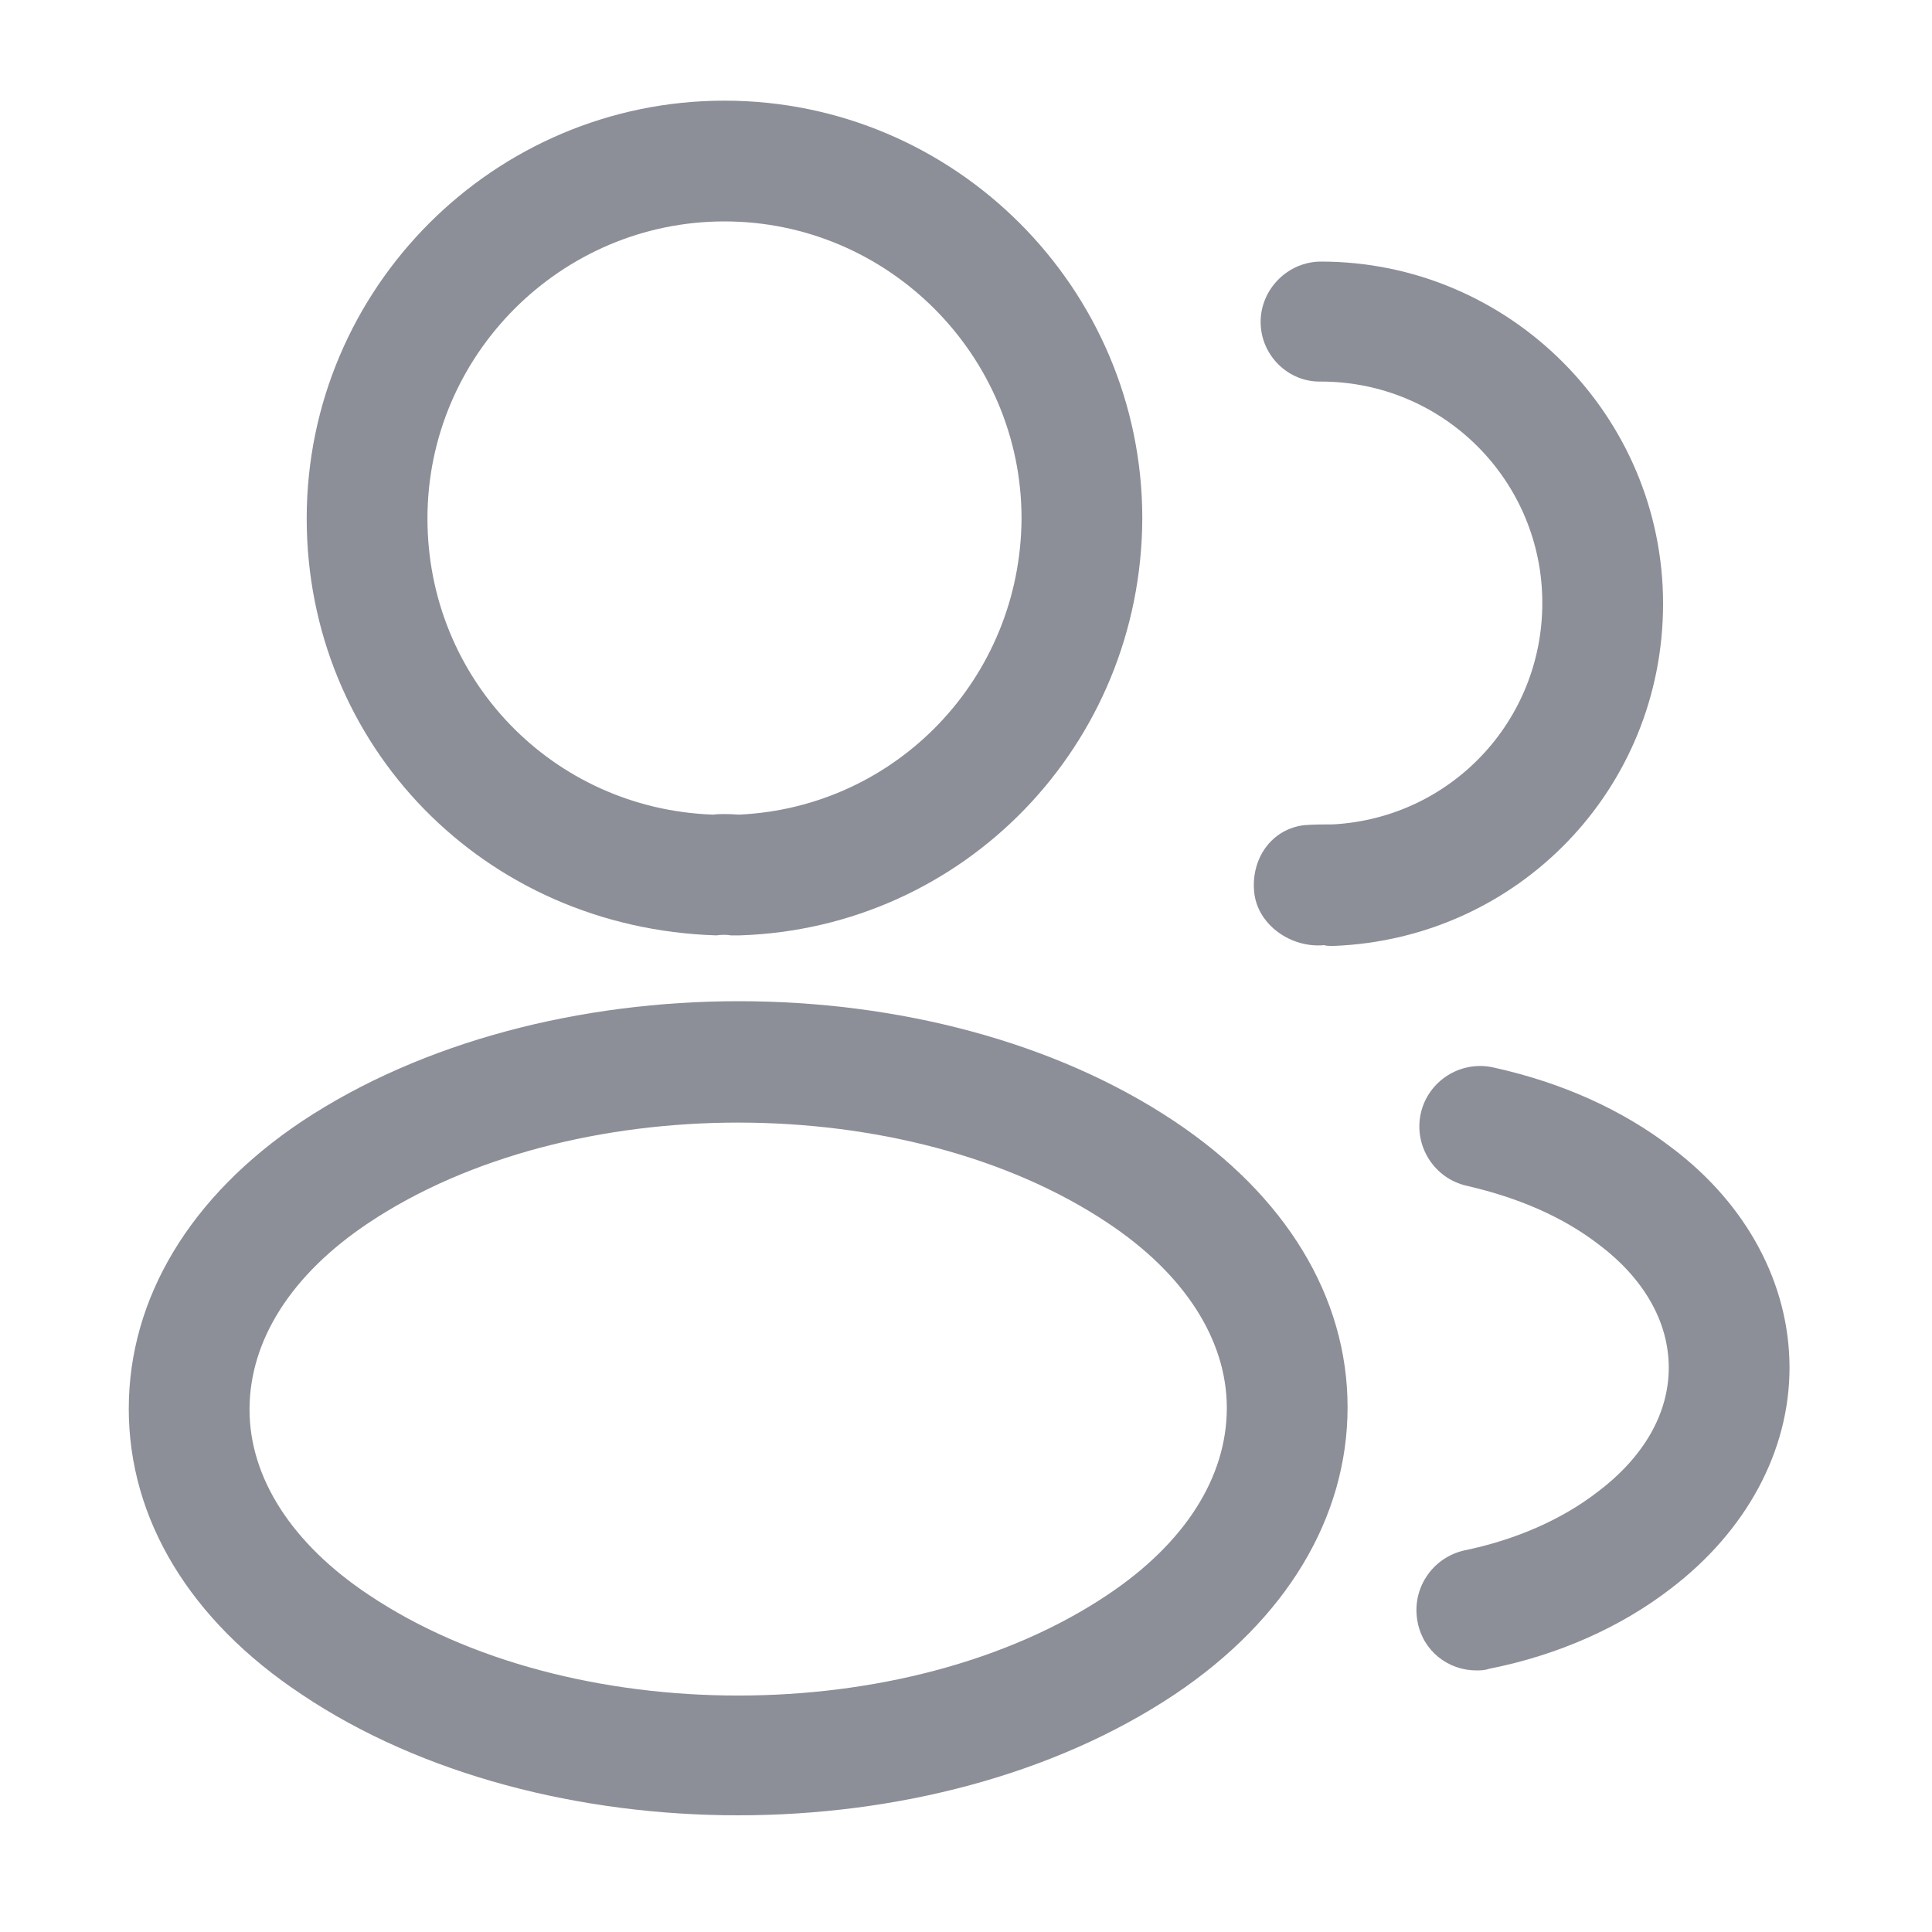
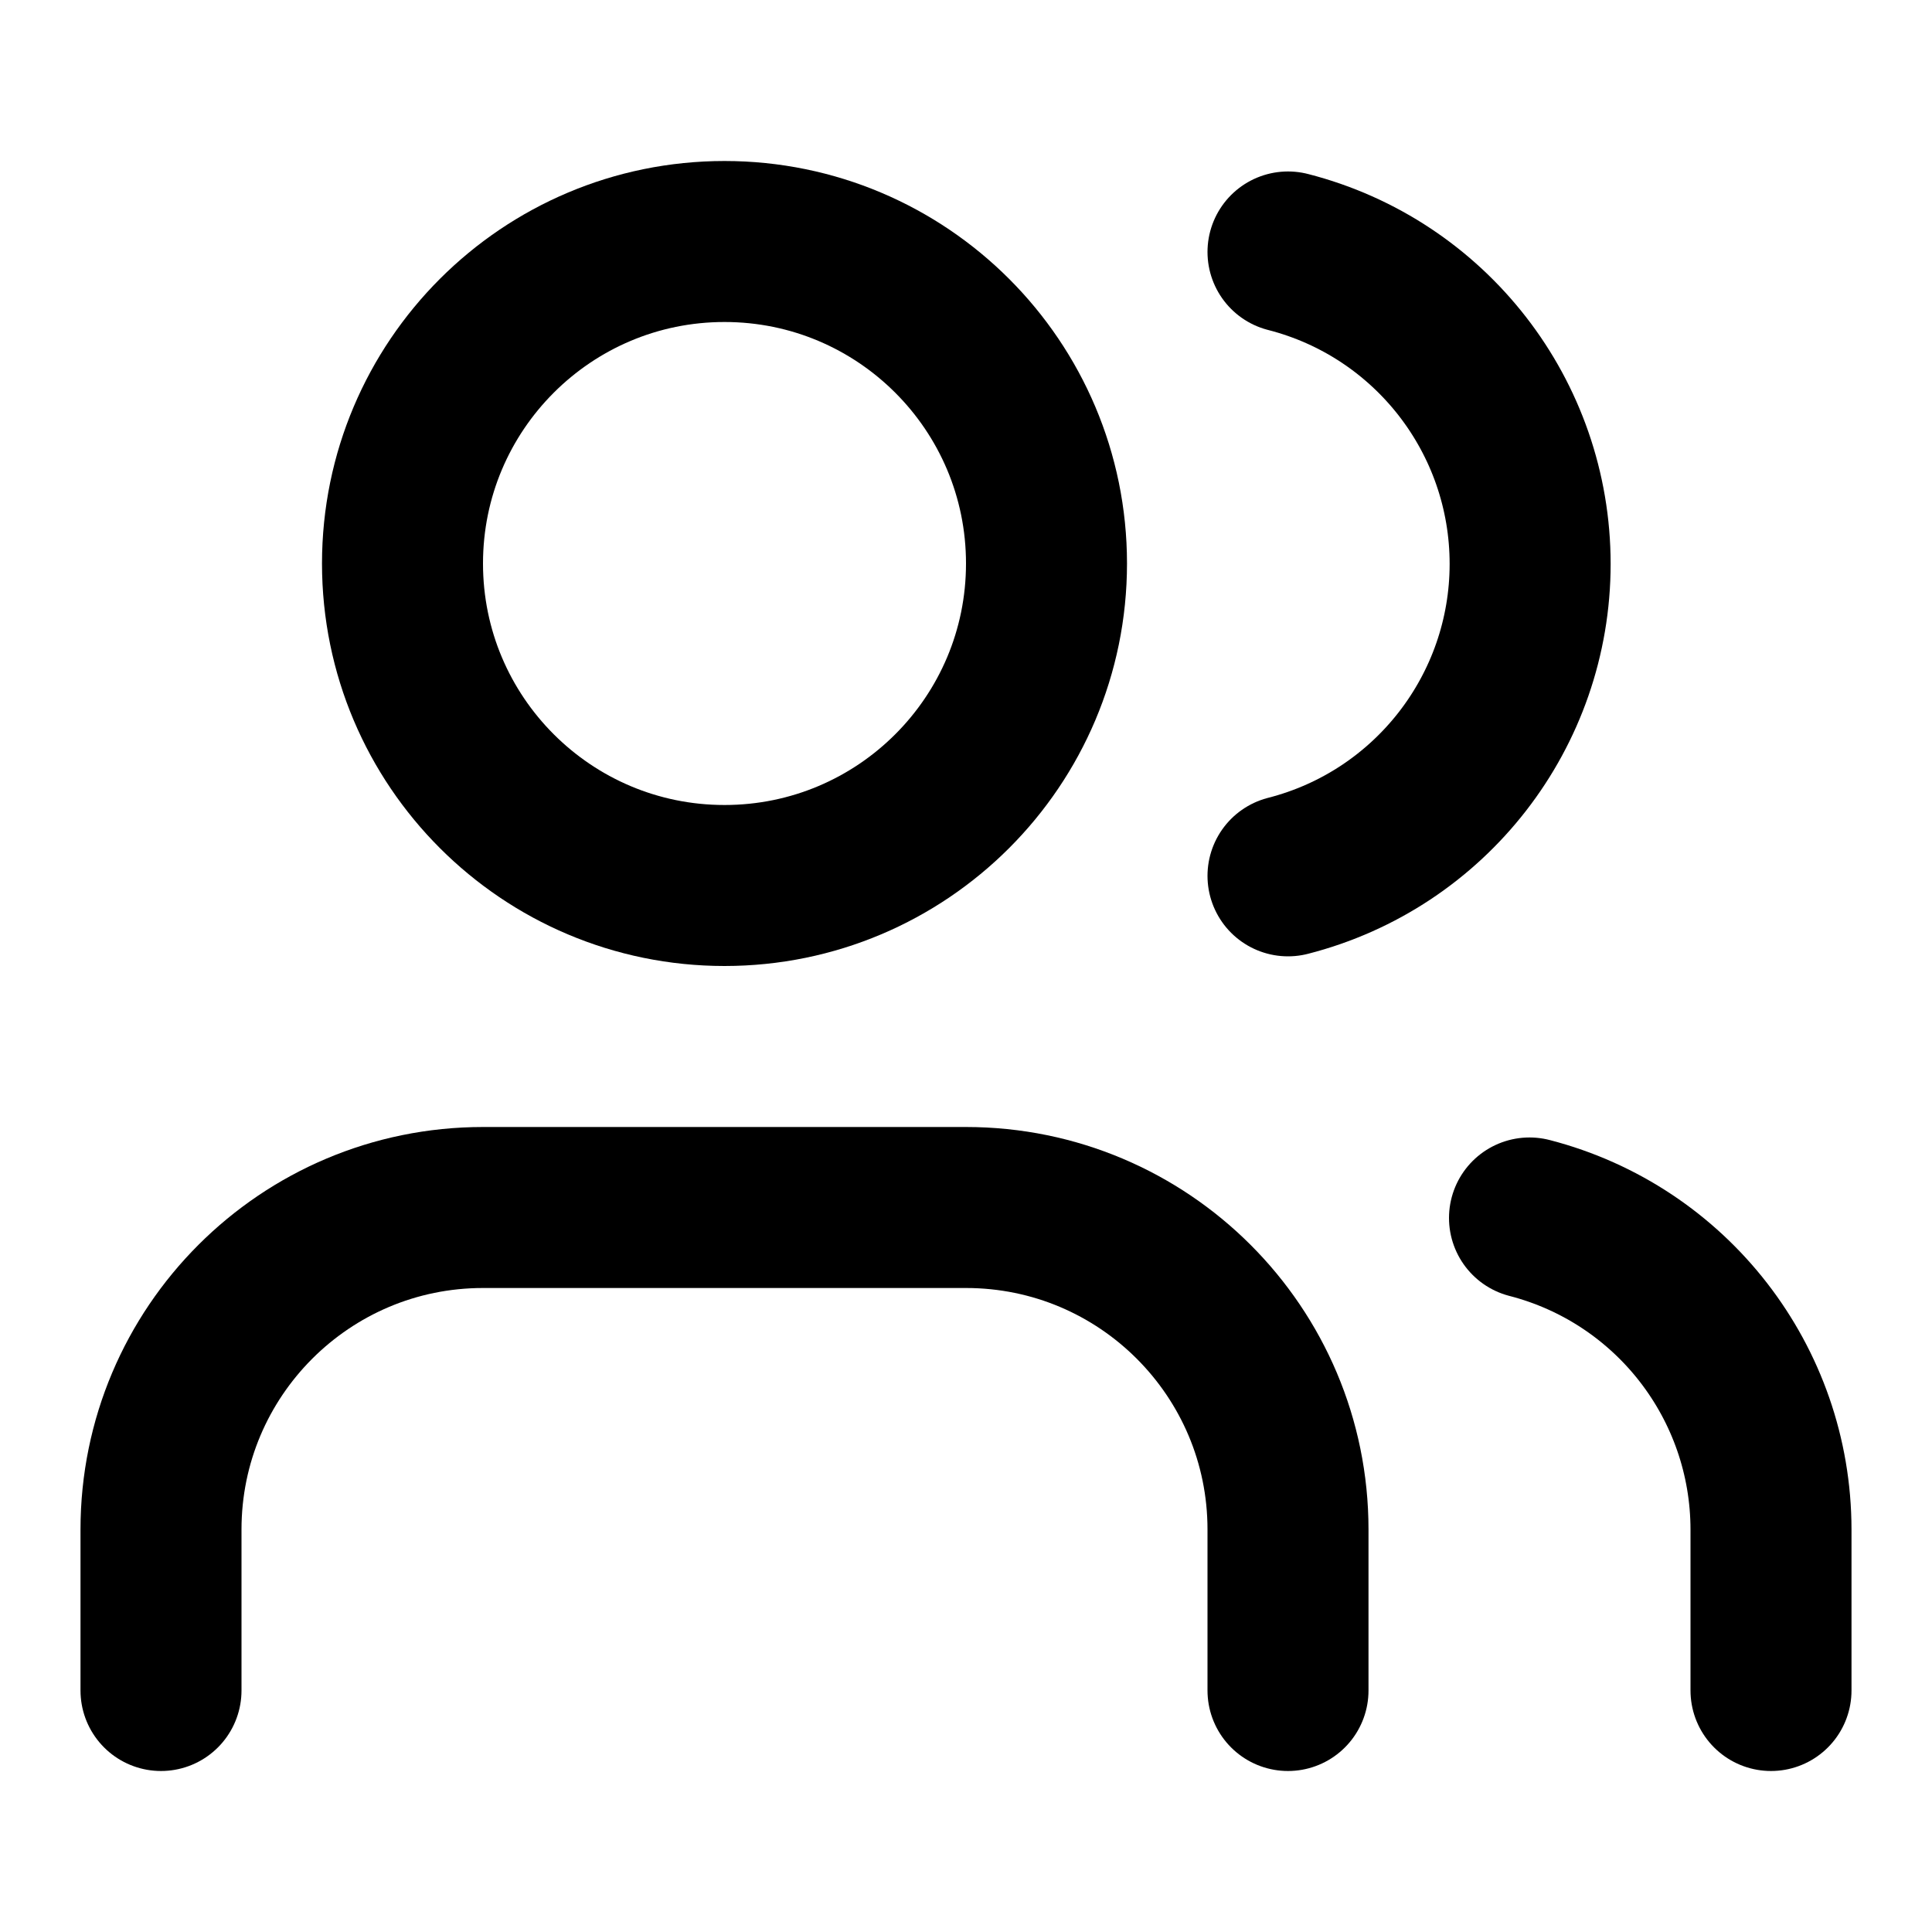
- <svg xmlns="http://www.w3.org/2000/svg" width="20" height="20" viewBox="0 0 20 20" fill="none">
-   <path d="M7.633 9.683C7.608 9.683 7.591 9.683 7.566 9.683C7.525 9.675 7.466 9.675 7.416 9.683C5 9.608 3.175 7.708 3.175 5.367C3.175 2.983 5.116 1.042 7.5 1.042C9.883 1.042 11.825 2.983 11.825 5.367C11.816 7.708 9.983 9.608 7.658 9.683C7.65 9.683 7.641 9.683 7.633 9.683ZM7.5 2.292C5.808 2.292 4.425 3.675 4.425 5.367C4.425 7.033 5.725 8.375 7.383 8.433C7.433 8.425 7.541 8.425 7.65 8.433C9.283 8.358 10.566 7.016 10.575 5.367C10.575 3.675 9.191 2.292 7.5 2.292Z" fill="#8C8E98" />
-   <path d="M13.783 9.792C13.758 9.792 13.733 9.792 13.708 9.784C13.366 9.817 13.016 9.575 12.983 9.233C12.95 8.892 13.158 8.584 13.5 8.542C13.6 8.534 13.708 8.534 13.8 8.534C15.016 8.467 15.966 7.467 15.966 6.242C15.966 4.975 14.941 3.95 13.675 3.95C13.333 3.958 13.05 3.675 13.05 3.333C13.05 2.992 13.333 2.708 13.675 2.708C15.625 2.708 17.216 4.3 17.216 6.25C17.216 8.167 15.716 9.717 13.808 9.792C13.8 9.792 13.791 9.792 13.783 9.792Z" fill="#8C8E98" />
-   <path d="M7.641 18.792C6.008 18.792 4.366 18.375 3.125 17.542C1.966 16.775 1.333 15.725 1.333 14.584C1.333 13.442 1.966 12.383 3.125 11.608C5.625 9.95 9.675 9.95 12.158 11.608C13.308 12.375 13.95 13.425 13.95 14.567C13.95 15.709 13.316 16.767 12.158 17.542C10.908 18.375 9.275 18.792 7.641 18.792ZM3.816 12.659C3.016 13.192 2.583 13.875 2.583 14.592C2.583 15.3 3.025 15.983 3.816 16.509C5.891 17.9 9.391 17.9 11.466 16.509C12.266 15.975 12.7 15.292 12.7 14.575C12.7 13.867 12.258 13.184 11.466 12.659C9.391 11.275 5.891 11.275 3.816 12.659Z" fill="#8C8E98" />
-   <path d="M15.283 17.292C14.991 17.292 14.733 17.092 14.675 16.792C14.608 16.45 14.825 16.125 15.158 16.05C15.683 15.942 16.166 15.733 16.541 15.442C17.016 15.083 17.275 14.633 17.275 14.158C17.275 13.683 17.016 13.233 16.55 12.883C16.183 12.6 15.725 12.4 15.183 12.275C14.85 12.2 14.633 11.867 14.708 11.525C14.783 11.192 15.116 10.975 15.458 11.05C16.175 11.208 16.8 11.492 17.308 11.883C18.083 12.467 18.525 13.292 18.525 14.158C18.525 15.025 18.075 15.85 17.3 16.442C16.783 16.842 16.133 17.133 15.416 17.275C15.366 17.292 15.325 17.292 15.283 17.292Z" fill="#8C8E98" />
+ <svg xmlns="http://www.w3.org/2000/svg" width="24" height="24" viewBox="0 0 24 24" fill="none" stroke="currentColor" stroke-width="2" stroke-linecap="round" stroke-linejoin="round" class="lucide lucide-users">
+   <path d="M16 21v-2a4 4 0 0 0-4-4H6a4 4 0 0 0-4 4v2" />
+   <circle cx="9" cy="7" r="4" />
+   <path d="M22 21v-2a4 4 0 0 0-3-3.87" />
+   <path d="M16 3.13a4 4 0 0 1 0 7.75" />
</svg>
